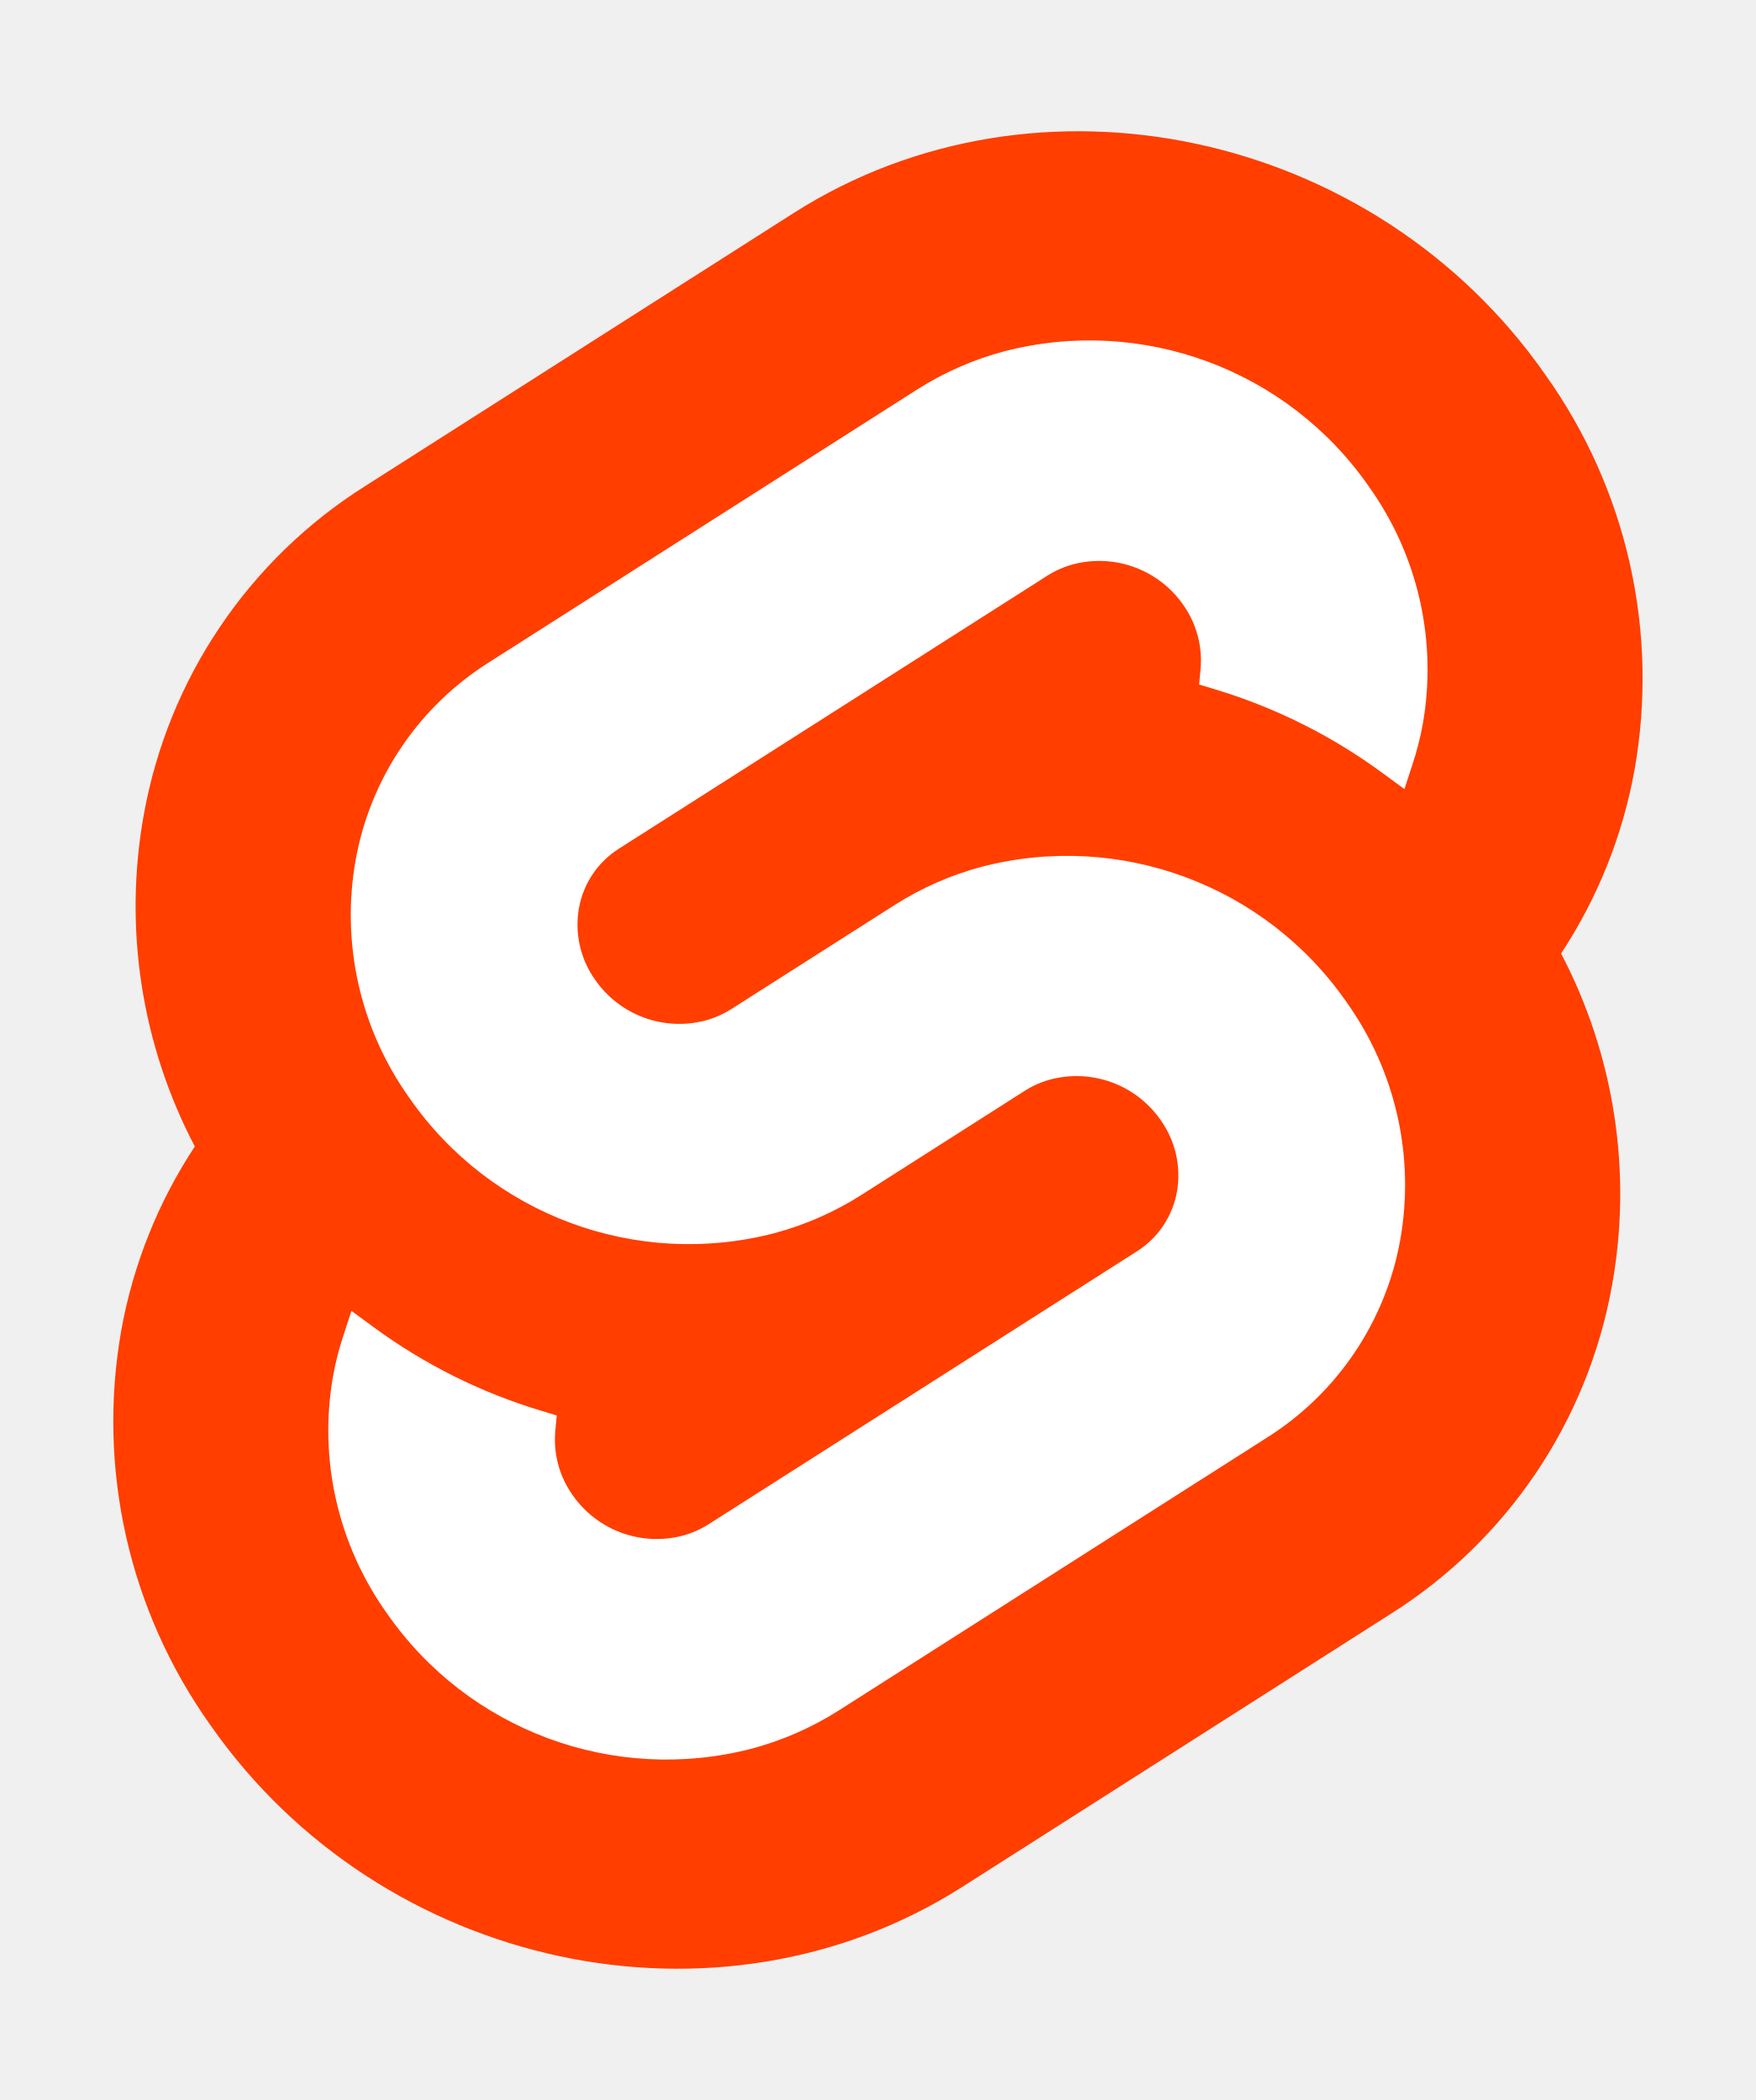
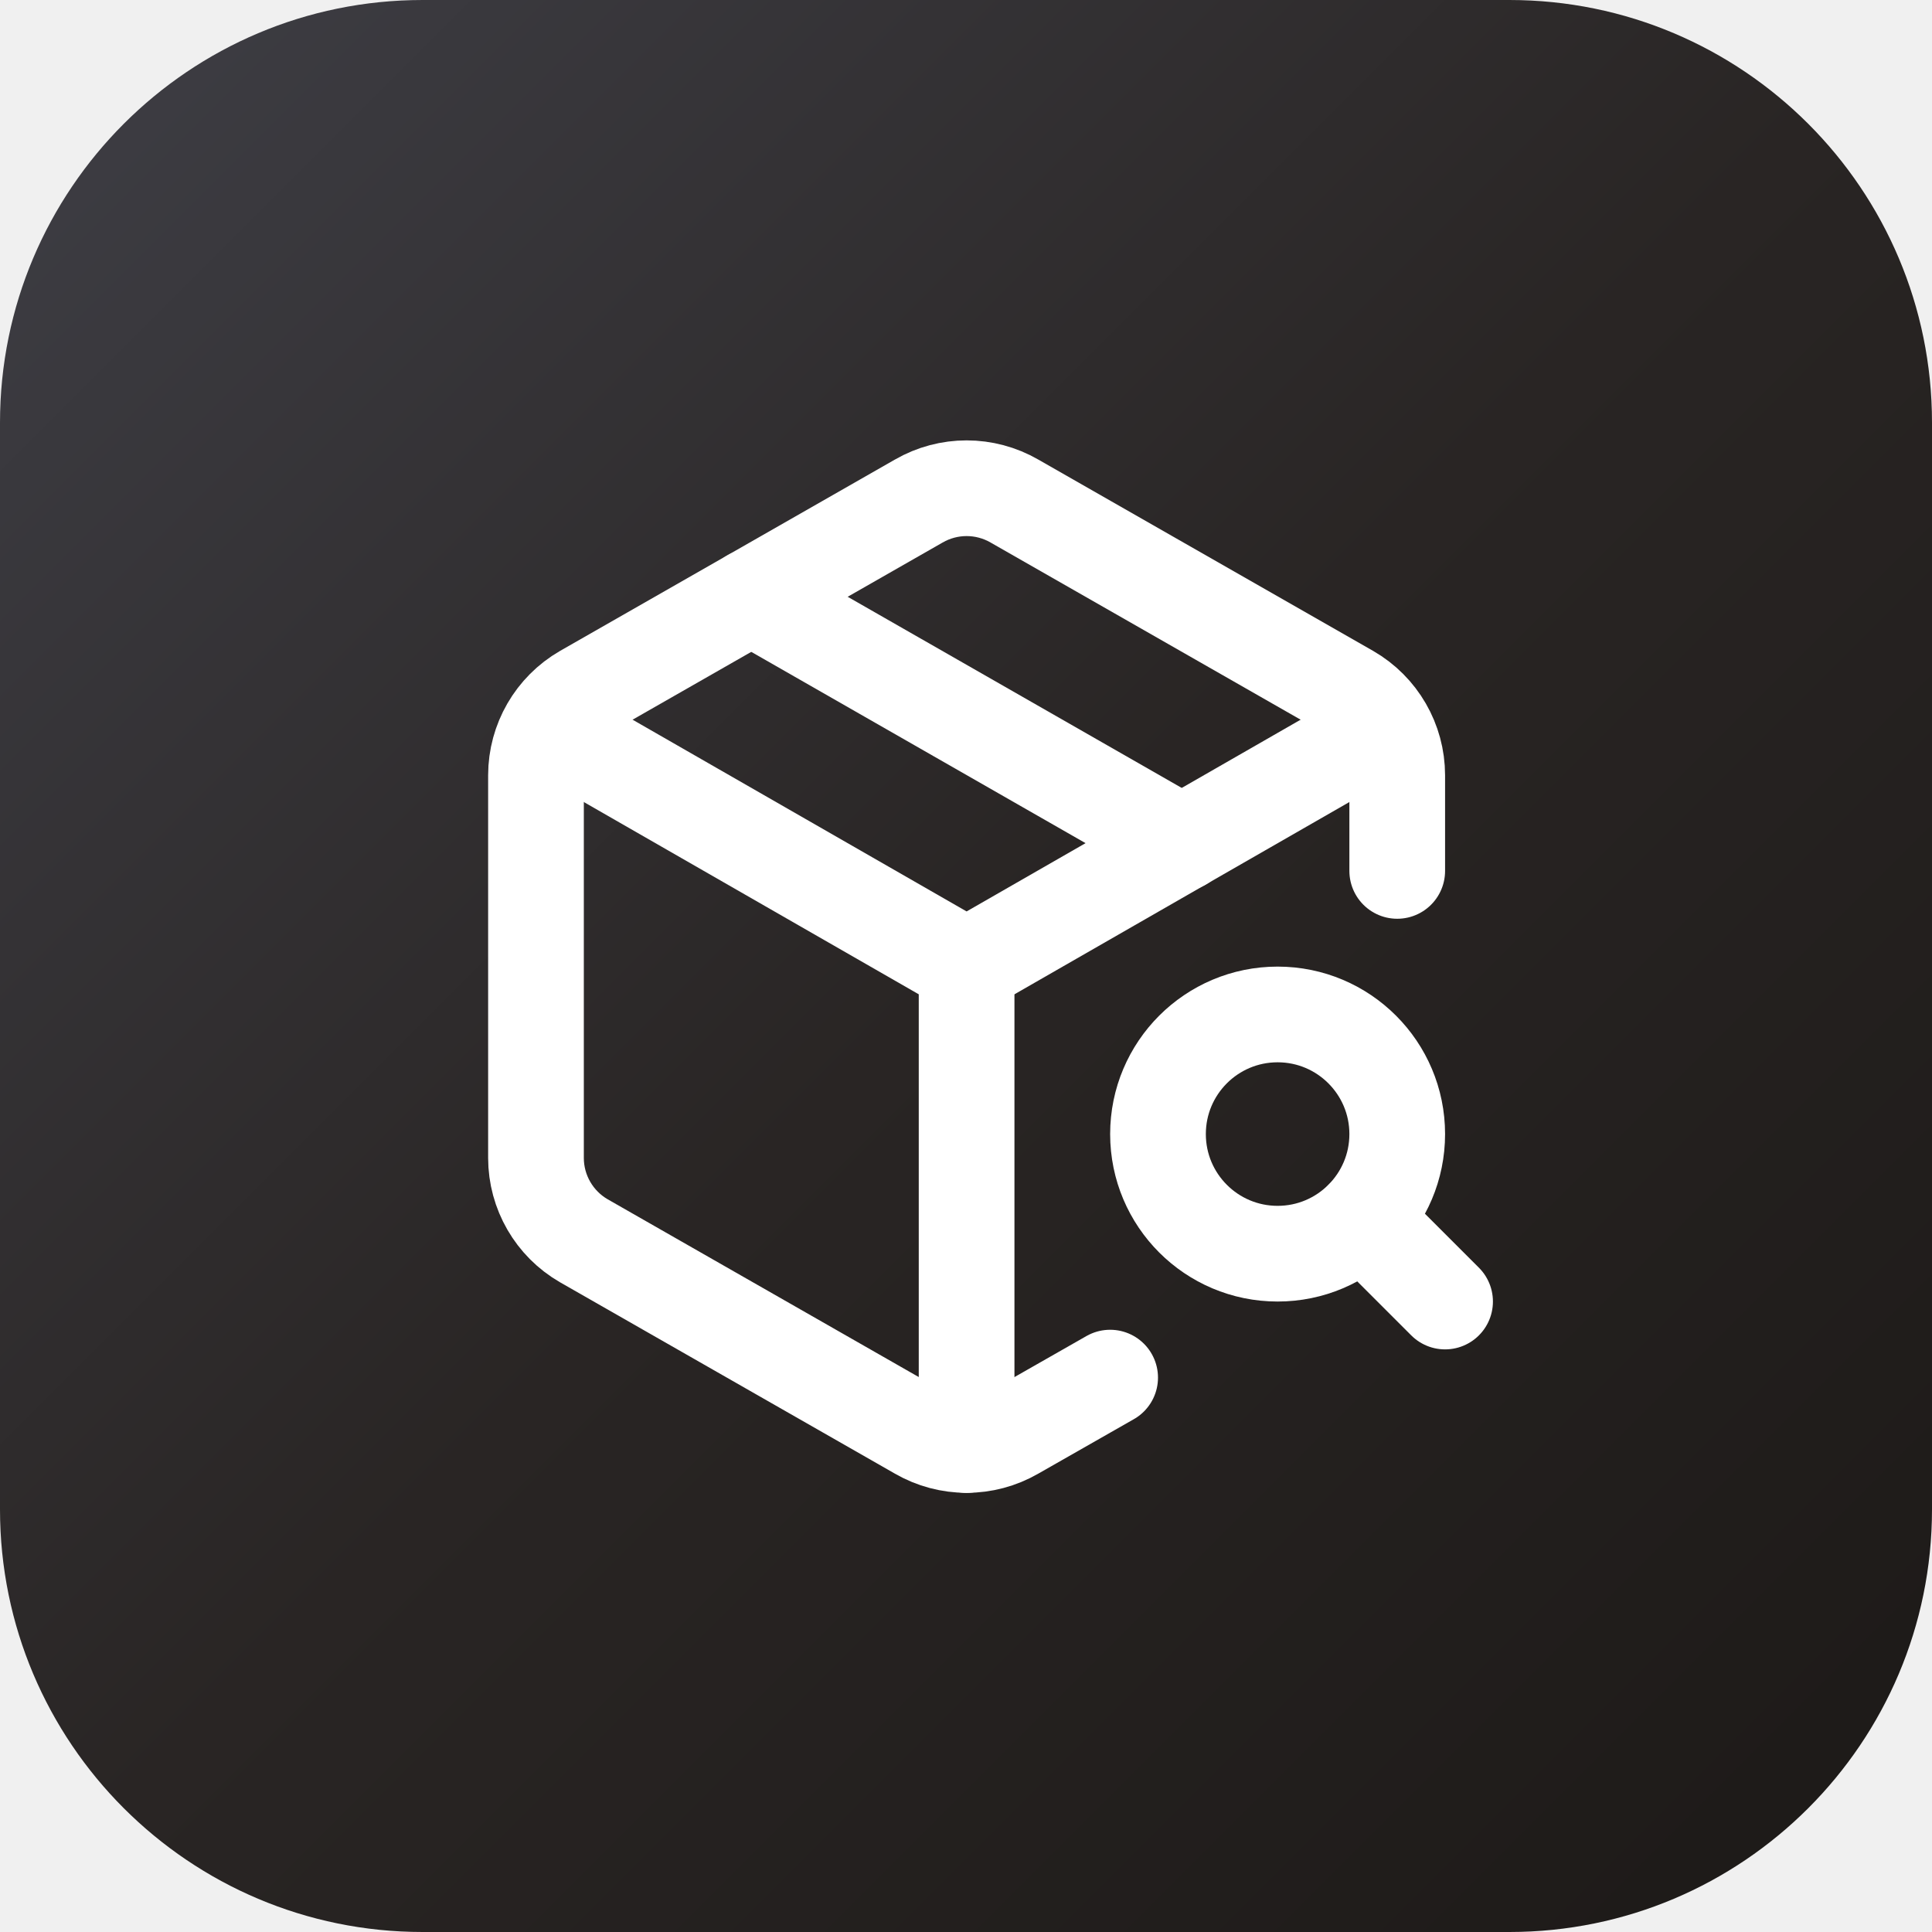
- <svg xmlns="http://www.w3.org/2000/svg" width="107" height="128" viewBox="0 0 107 128">
-   <path d="M94.157 22.819c-10.4-14.885-30.94-19.297-45.792-9.835L22.282 29.608A29.92 29.92 0 0 0 8.764 49.65a31.5 31.5 0 0 0 3.108 20.231 30 30 0 0 0-4.477 11.183 31.9 31.9 0 0 0 5.448 24.116c10.402 14.887 30.942 19.297 45.791 9.835l26.083-16.624A29.92 29.92 0 0 0 98.235 78.35a31.53 31.53 0 0 0-3.105-20.232 30 30 0 0 0 4.474-11.182 31.88 31.88 0 0 0-5.447-24.116" style="fill:#ff3e00" />
-   <path d="M45.817 106.582a20.72 20.72 0 0 1-22.237-8.243 19.17 19.17 0 0 1-3.277-14.503 18 18 0 0 1 .624-2.435l.49-1.498 1.337.981a33.6 33.6 0 0 0 10.203 5.098l.97.294-.09.968a5.85 5.85 0 0 0 1.052 3.878 6.24 6.24 0 0 0 6.695 2.485 5.8 5.8 0 0 0 1.603-.704L69.27 76.28a5.43 5.43 0 0 0 2.45-3.631 5.8 5.8 0 0 0-.987-4.371 6.24 6.24 0 0 0-6.698-2.487 5.7 5.7 0 0 0-1.6.704l-9.953 6.345a19 19 0 0 1-5.296 2.326 20.72 20.72 0 0 1-22.237-8.243 19.17 19.17 0 0 1-3.277-14.502 17.99 17.99 0 0 1 8.13-12.052l26.081-16.623a19 19 0 0 1 5.3-2.329 20.72 20.72 0 0 1 22.237 8.243 19.17 19.17 0 0 1 3.277 14.503 18 18 0 0 1-.624 2.435l-.49 1.498-1.337-.98a33.6 33.6 0 0 0-10.203-5.1l-.97-.294.09-.968a5.86 5.86 0 0 0-1.052-3.878 6.24 6.24 0 0 0-6.696-2.485 5.8 5.8 0 0 0-1.602.704L37.73 51.72a5.42 5.42 0 0 0-2.449 3.63 5.79 5.79 0 0 0 .986 4.372 6.24 6.24 0 0 0 6.698 2.486 5.8 5.8 0 0 0 1.602-.704l9.952-6.342a19 19 0 0 1 5.295-2.328 20.72 20.72 0 0 1 22.237 8.242 19.17 19.17 0 0 1 3.277 14.503 18 18 0 0 1-8.13 12.053l-26.081 16.622a19 19 0 0 1-5.3 2.328" style="fill:#fff" />
+ <svg xmlns="http://www.w3.org/2000/svg" width="128" height="128" viewBox="0 0 128 128">
+   <defs>
+     <linearGradient id="bg" x1="0" y1="0" x2="1" y2="1">
+       <stop offset="0%" stop-color="#3f3f46" />
+       <stop offset="50%" stop-color="#292524" />
+       <stop offset="100%" stop-color="#1c1917" />
+     </linearGradient>
+   </defs>
+   <rect width="128" height="128" rx="28" fill="url(#bg)" />
+   <g transform="translate(26 26) scale(3.17)" fill="none" stroke="white" stroke-width="2" stroke-linecap="round" stroke-linejoin="round">
+     <path d="M21 10V8a2 2 0 0 0-1-1.73l-7-4a2 2 0 0 0-2 0l-7 4A2 2 0 0 0 3 8v8a2 2 0 0 0 1 1.73l7 4a2 2 0 0 0 2 0l2-1.14" />
+     <path d="m7.5 4.27 9 5.15" />
+     <polyline points="3.29 7 12 12 20.71 7" />
+     <line x1="12" x2="12" y1="22" y2="12" />
+     <circle cx="18.5" cy="15.5" r="2.5" />
+     <path d="M20.27 17.27 22 19" />
+   </g>
</svg>
